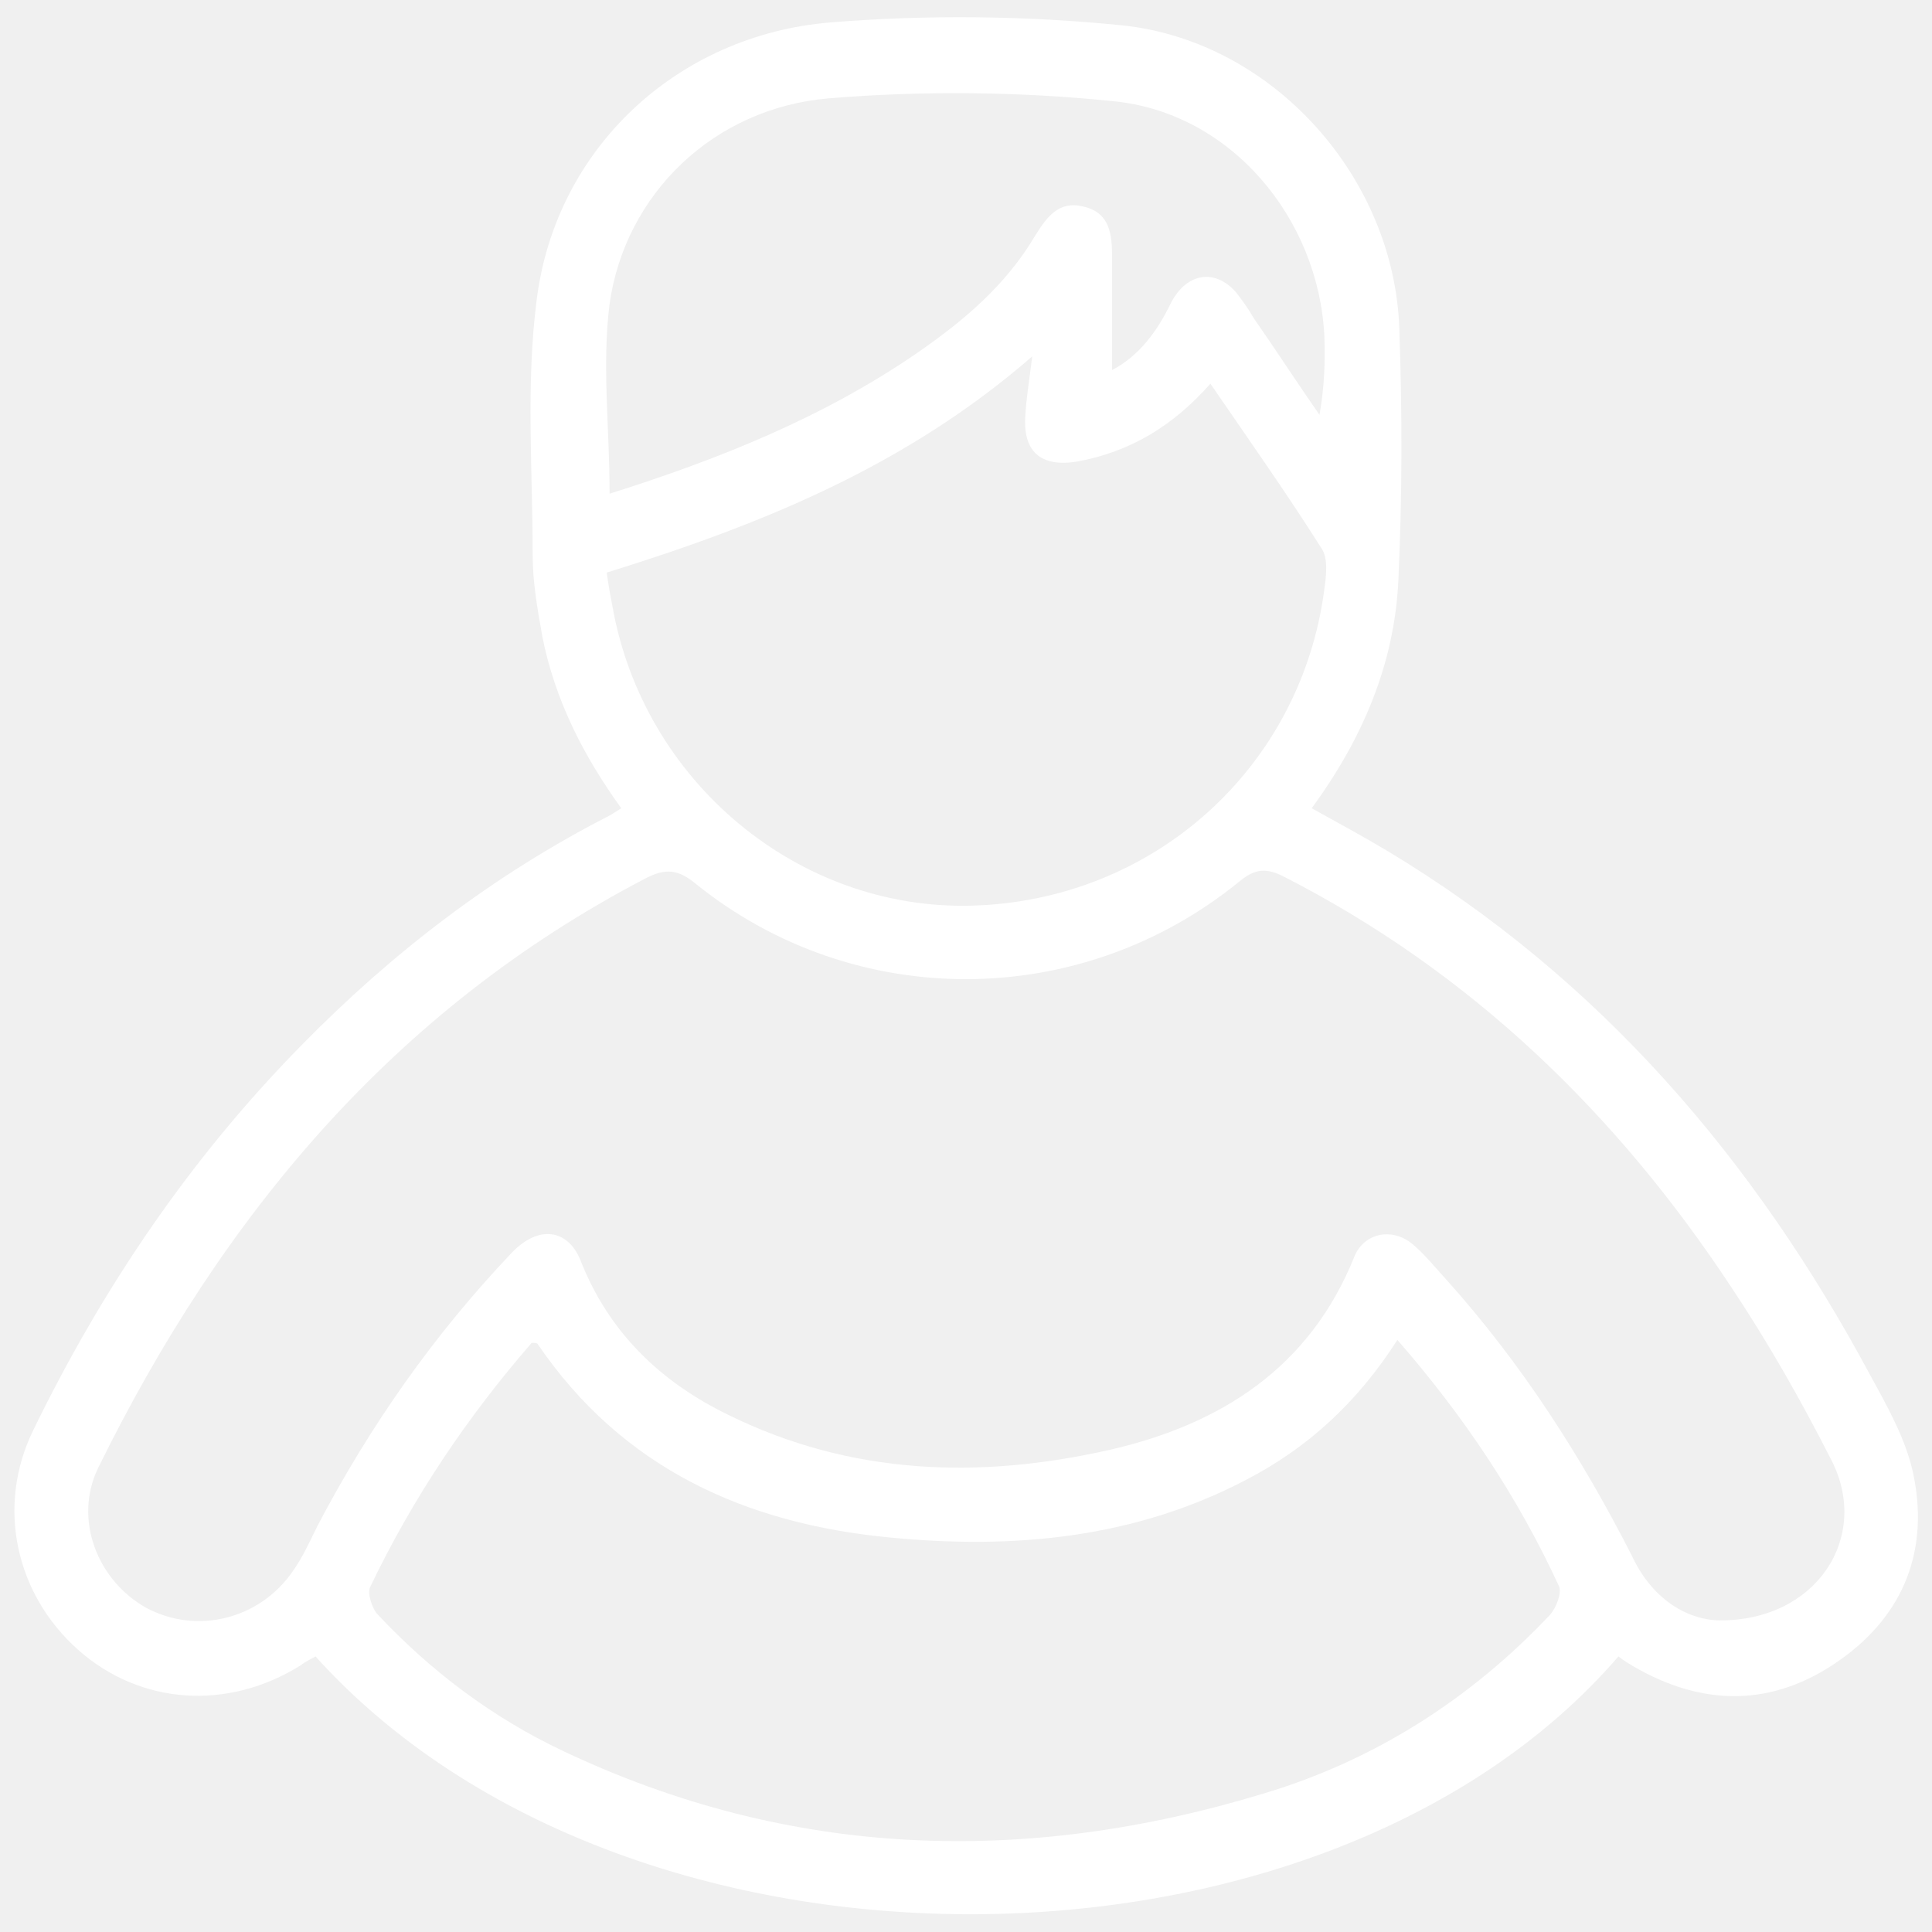
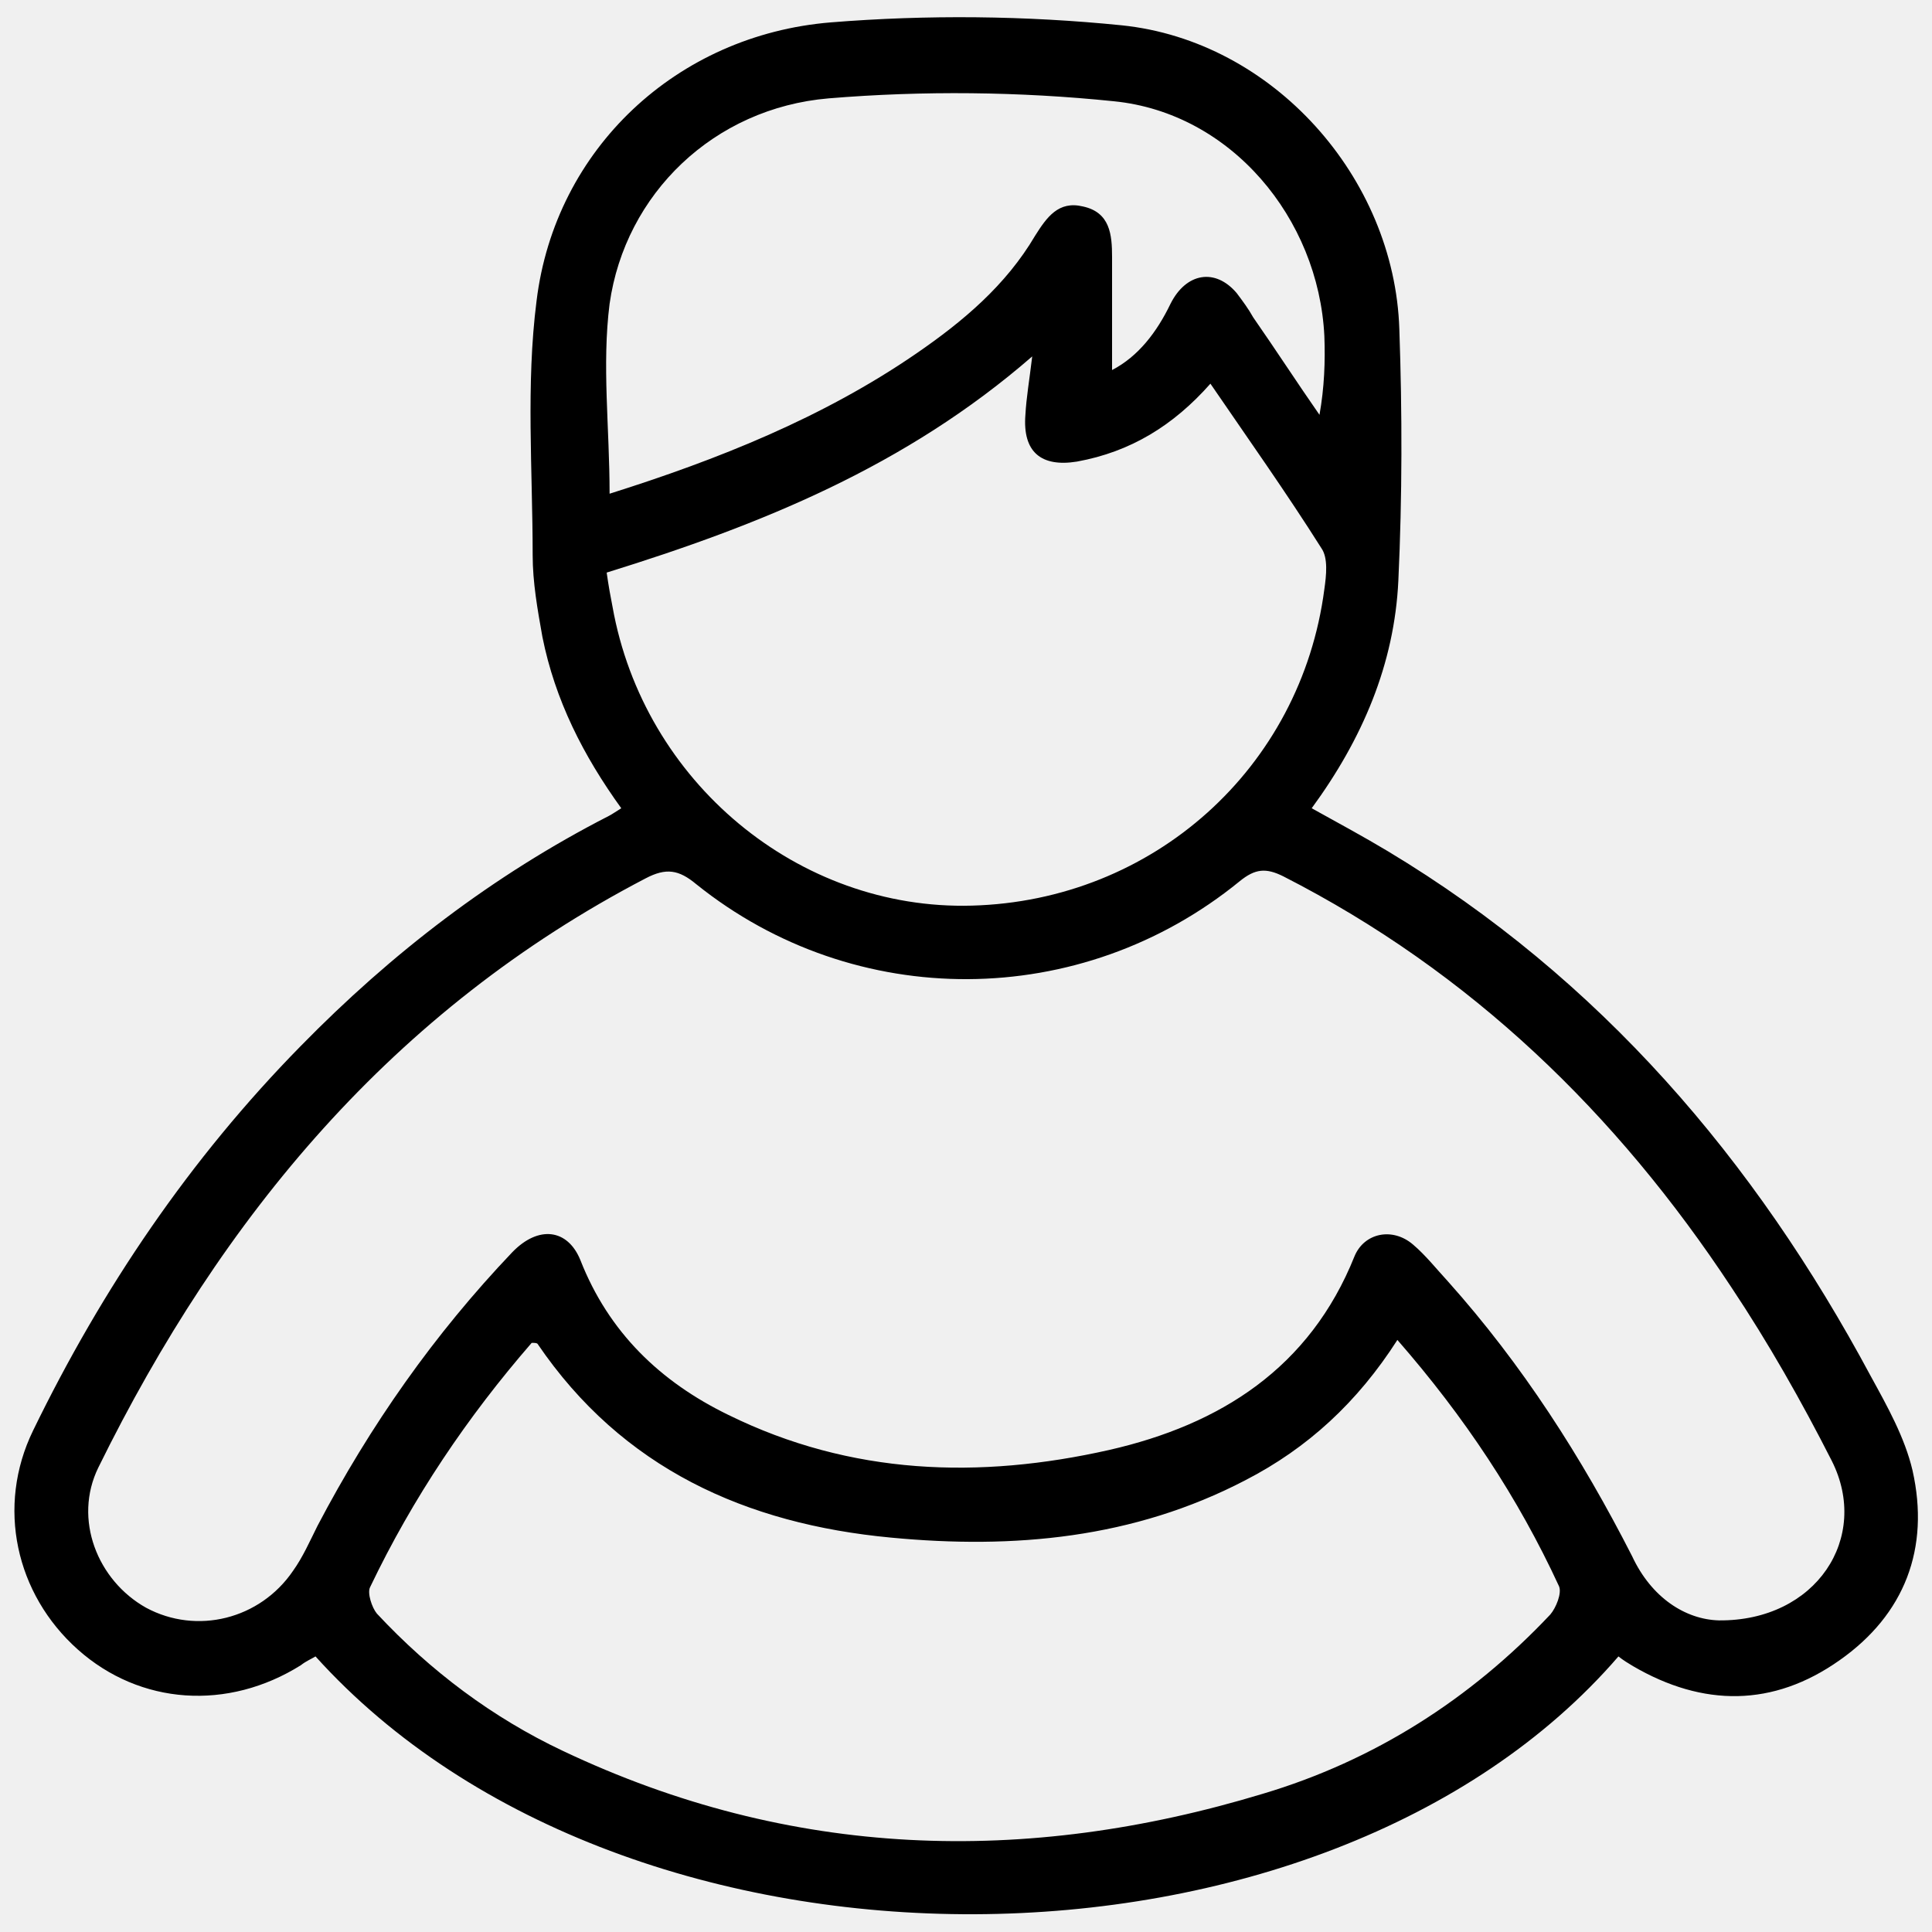
<svg xmlns="http://www.w3.org/2000/svg" version="1.1" id="Layer_1" x="0px" y="0px" viewBox="0 0 198.4 198.4" style="enable-background:new 0 0 198.4 198.4;" xml:space="preserve">
  <style type="text/css">
- 	.st0{fill:#FFFFFF;}
+ 	.st0{fill:#000000;}
</style>
  <g>
    <path class="st0" d="M166.2,170.1c-30.1,34.9-101.6,35.7-133.8,0c-0.5,0.3-1,0.5-1.5,0.9c-7.5,4.7-16.5,4.1-22.9-1.6   c-6.4-5.7-8.4-14.7-4.6-22.5c7.1-14.6,16.1-27.9,27.5-39.5c9.3-9.5,19.7-17.5,31.6-23.6c0.4-0.2,0.8-0.5,1.3-0.8   c-3.9-5.4-6.8-11.1-8.1-17.6c-0.5-2.8-1-5.6-1-8.4c0-8.7-0.7-17.5,0.4-26.1C57,15.3,69.5,3.6,85.3,2.3c9.9-0.8,20-0.7,29.9,0.3   c15.5,1.6,28,15.6,28.5,31.2c0.3,8.6,0.3,17.2-0.1,25.8c-0.4,8.6-3.7,16.3-8.9,23.4c2.7,1.5,5.3,2.9,7.8,4.4   c21.8,13.1,37.7,31.7,49.6,53.9c1.7,3.1,3.5,6.3,4.3,9.7c1.8,8-0.8,14.8-7.5,19.5c-6.8,4.8-14,4.8-21.2,0.6   C167.2,170.8,166.7,170.5,166.2,170.1z M176.5,166.4c10,0.1,15.6-8.5,11.6-16.4c-3.1-6.1-6.5-12.1-10.3-17.8   C166,114.3,151,99.8,131.8,90c-1.8-0.9-2.9-0.8-4.5,0.5c-16.3,13.3-39.5,13.4-55.8,0.3c-1.8-1.5-3.1-1.7-5.2-0.6   c-25.9,13.5-43.5,34.7-56.2,60.5c-2.6,5.3-0.1,11.6,4.9,14.4c5.2,2.8,11.7,1.2,15.1-3.8c1-1.4,1.7-3,2.5-4.6   c5.4-10.3,12-19.7,20-28.1c2.7-2.8,5.7-2.4,7,0.8c2.9,7.4,8.2,12.5,15.2,15.9c12.6,6.2,25.8,6.6,39.1,3.6   c11.4-2.6,20.6-8.4,25.2-19.9c1-2.4,3.9-3,6-1.2c1.3,1.1,2.4,2.5,3.6,3.8c7.6,8.5,13.7,18,18.9,28.2   C169.6,164.1,173.1,166.3,176.5,166.4z M143.5,137.6c-4.1,6.4-9.2,11.1-15.6,14.4c-11.5,6-23.8,7.1-36.4,5.9   c-14.9-1.4-27.6-7.1-36.3-19.9c-0.1-0.1-0.3-0.1-0.6-0.1c-6.6,7.6-12.2,15.9-16.6,25.1c-0.3,0.6,0.2,2.1,0.7,2.7   c5.5,5.9,11.9,10.7,19.1,14.1c23.4,11.1,47.5,11.8,71.9,4.4c11.4-3.4,21.3-9.7,29.5-18.4c0.6-0.7,1.2-2.2,0.9-2.9   C155.9,153.8,150.4,145.5,143.5,137.6z M62.3,58.8c0.2,1.4,0.4,2.5,0.6,3.5C66.1,80.3,82,93.5,99.8,93   c18.6-0.5,33.8-14.1,36.2-32.5c0.2-1.4,0.4-3.2-0.3-4.2c-3.6-5.7-7.5-11.2-11.4-16.9c-3.8,4.3-8.2,7-13.7,8c-3.7,0.6-5.6-1-5.3-4.8   c0.1-1.8,0.4-3.5,0.7-6C93,47.9,78.1,53.9,62.3,58.8z M62.6,50.7c11.1-3.5,21.9-7.8,31.5-14.4c4.8-3.3,9.2-7,12.2-12.1   c1.2-1.9,2.4-3.6,4.9-3c2.8,0.6,3,2.9,3,5.2c0,3.9,0,7.7,0,11.6c2.7-1.4,4.6-3.9,6-6.8c1.6-3.2,4.6-3.7,6.8-1.1   c0.6,0.8,1.2,1.6,1.7,2.5c2.3,3.3,4.5,6.7,6.8,10c0.5-2.8,0.6-5.5,0.5-8.1c-0.6-12.1-9.6-22.9-21.6-24.1c-9.7-1-19.6-1.1-29.3-0.3   c-11.8,1-20.9,9.8-22.5,21.1C61.8,37.5,62.6,43.9,62.6,50.7z" />
  </g>
</svg>
